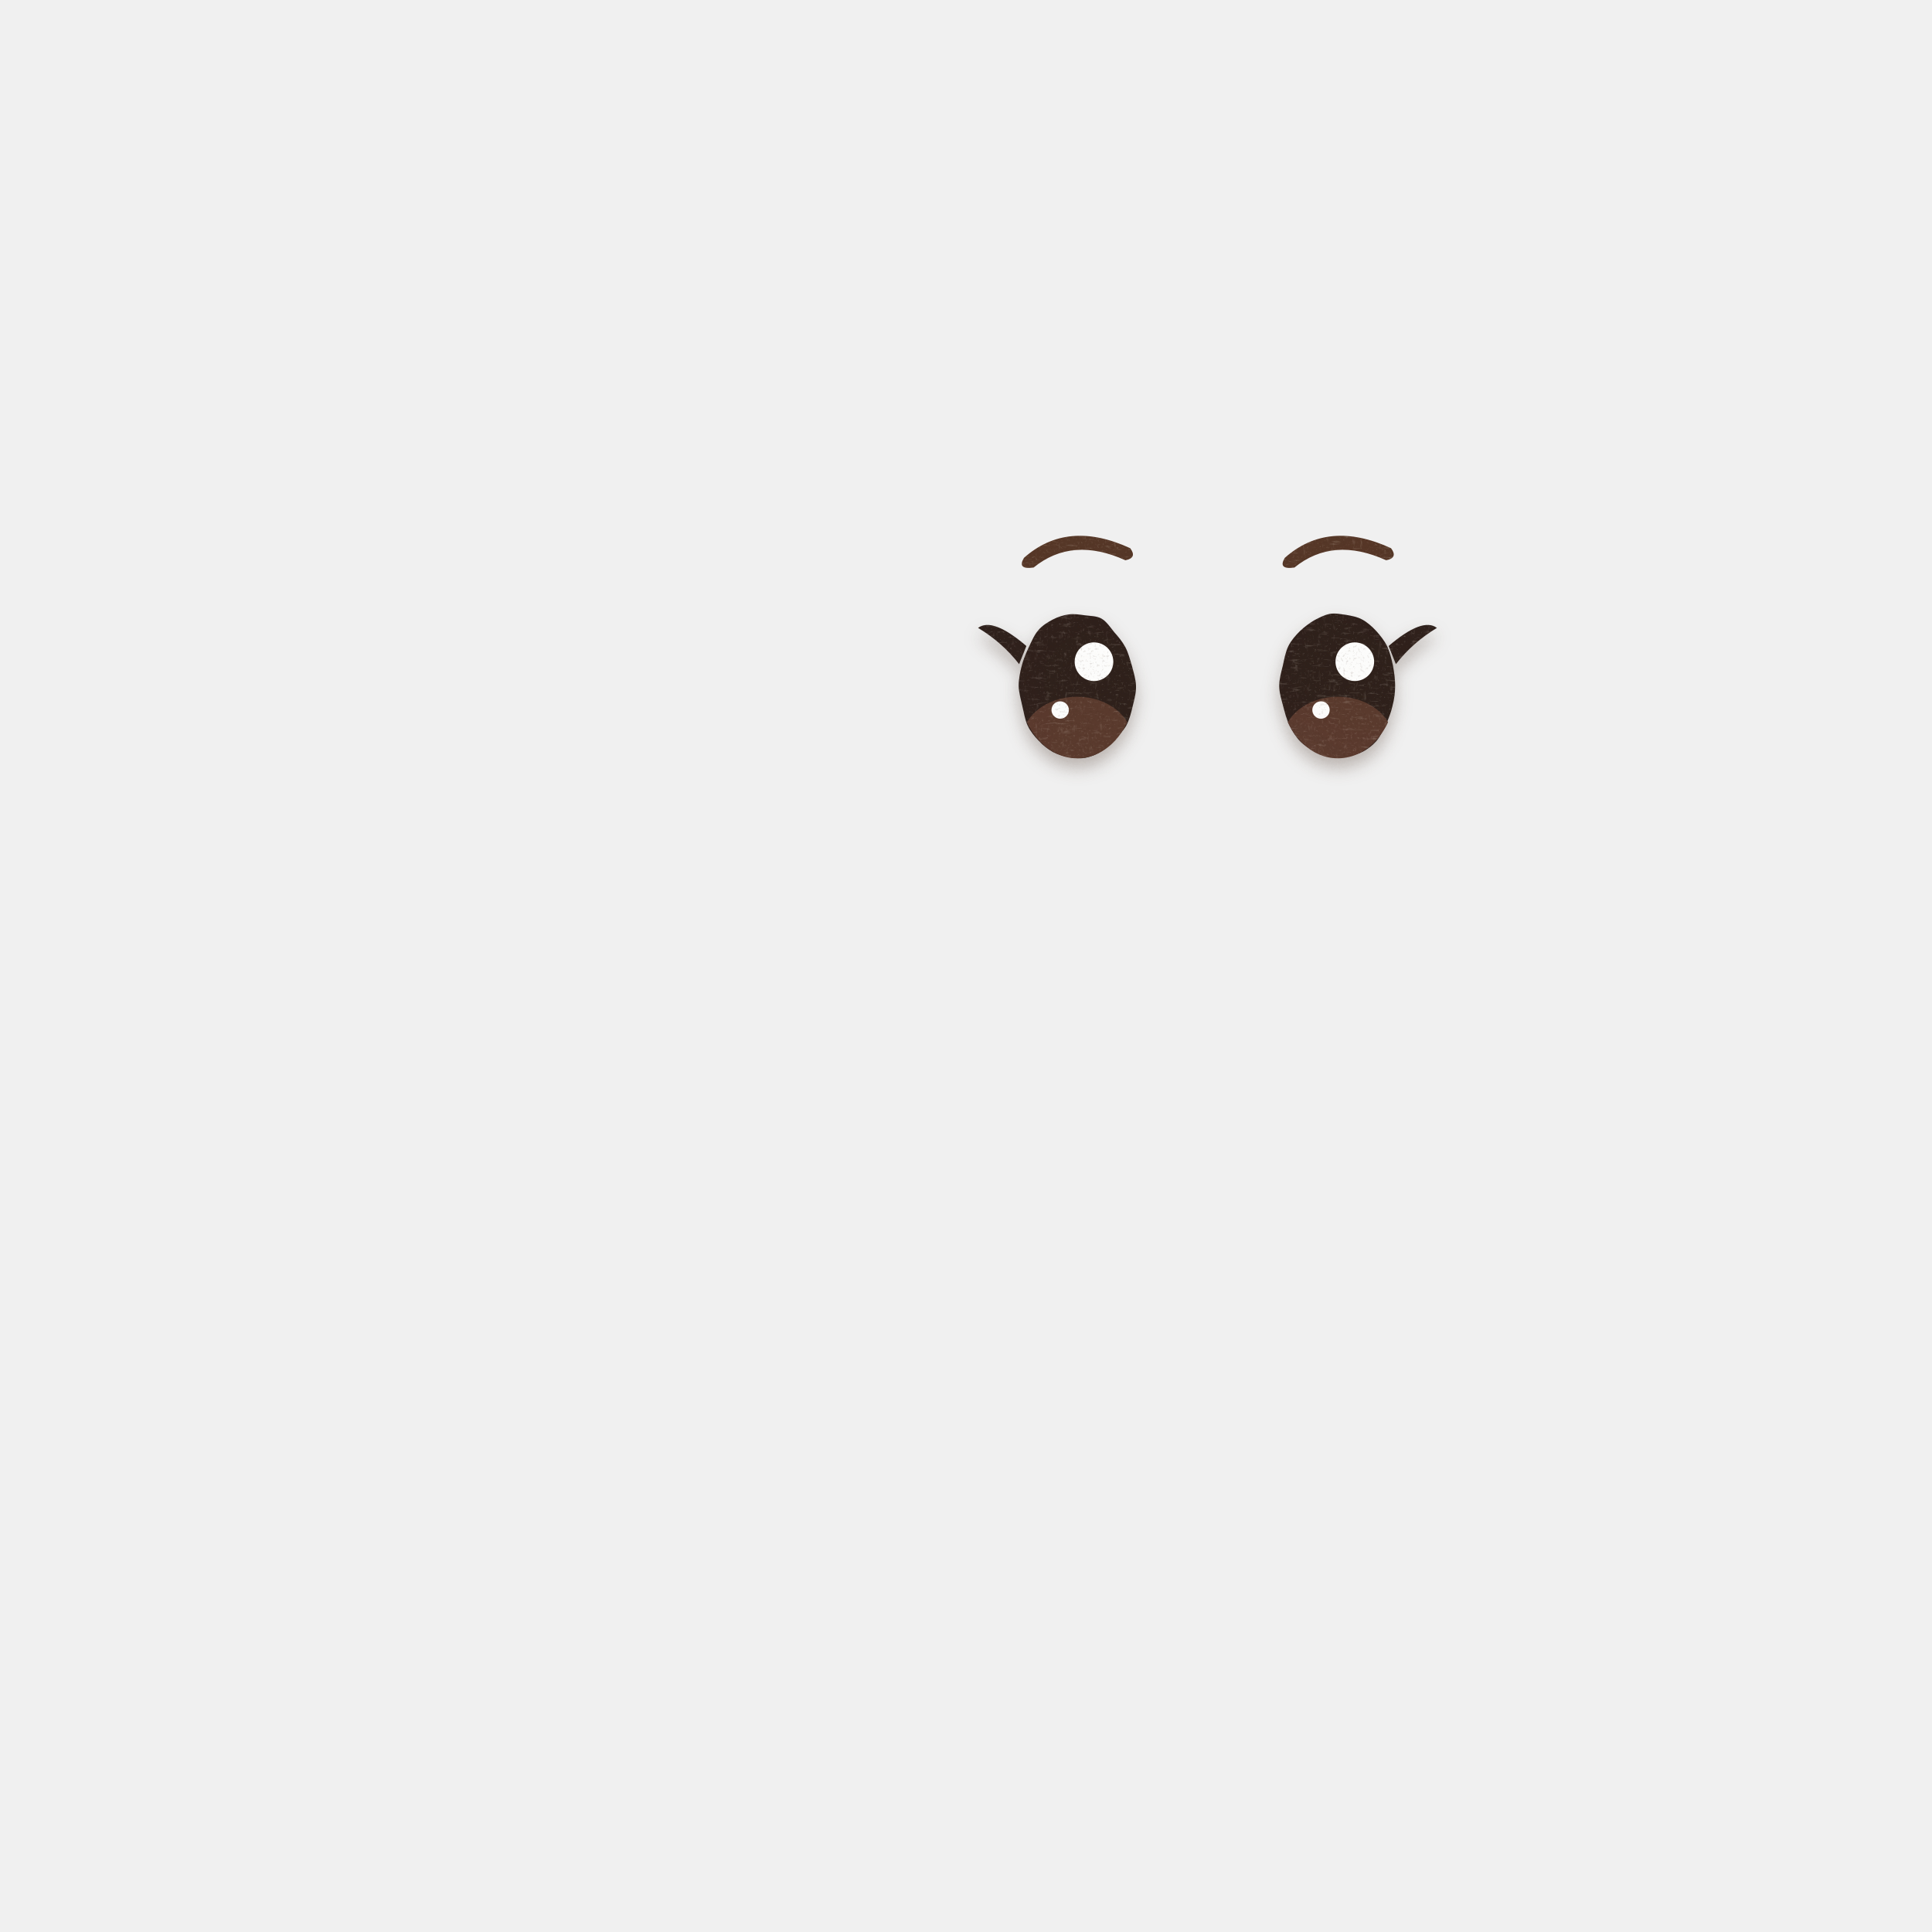
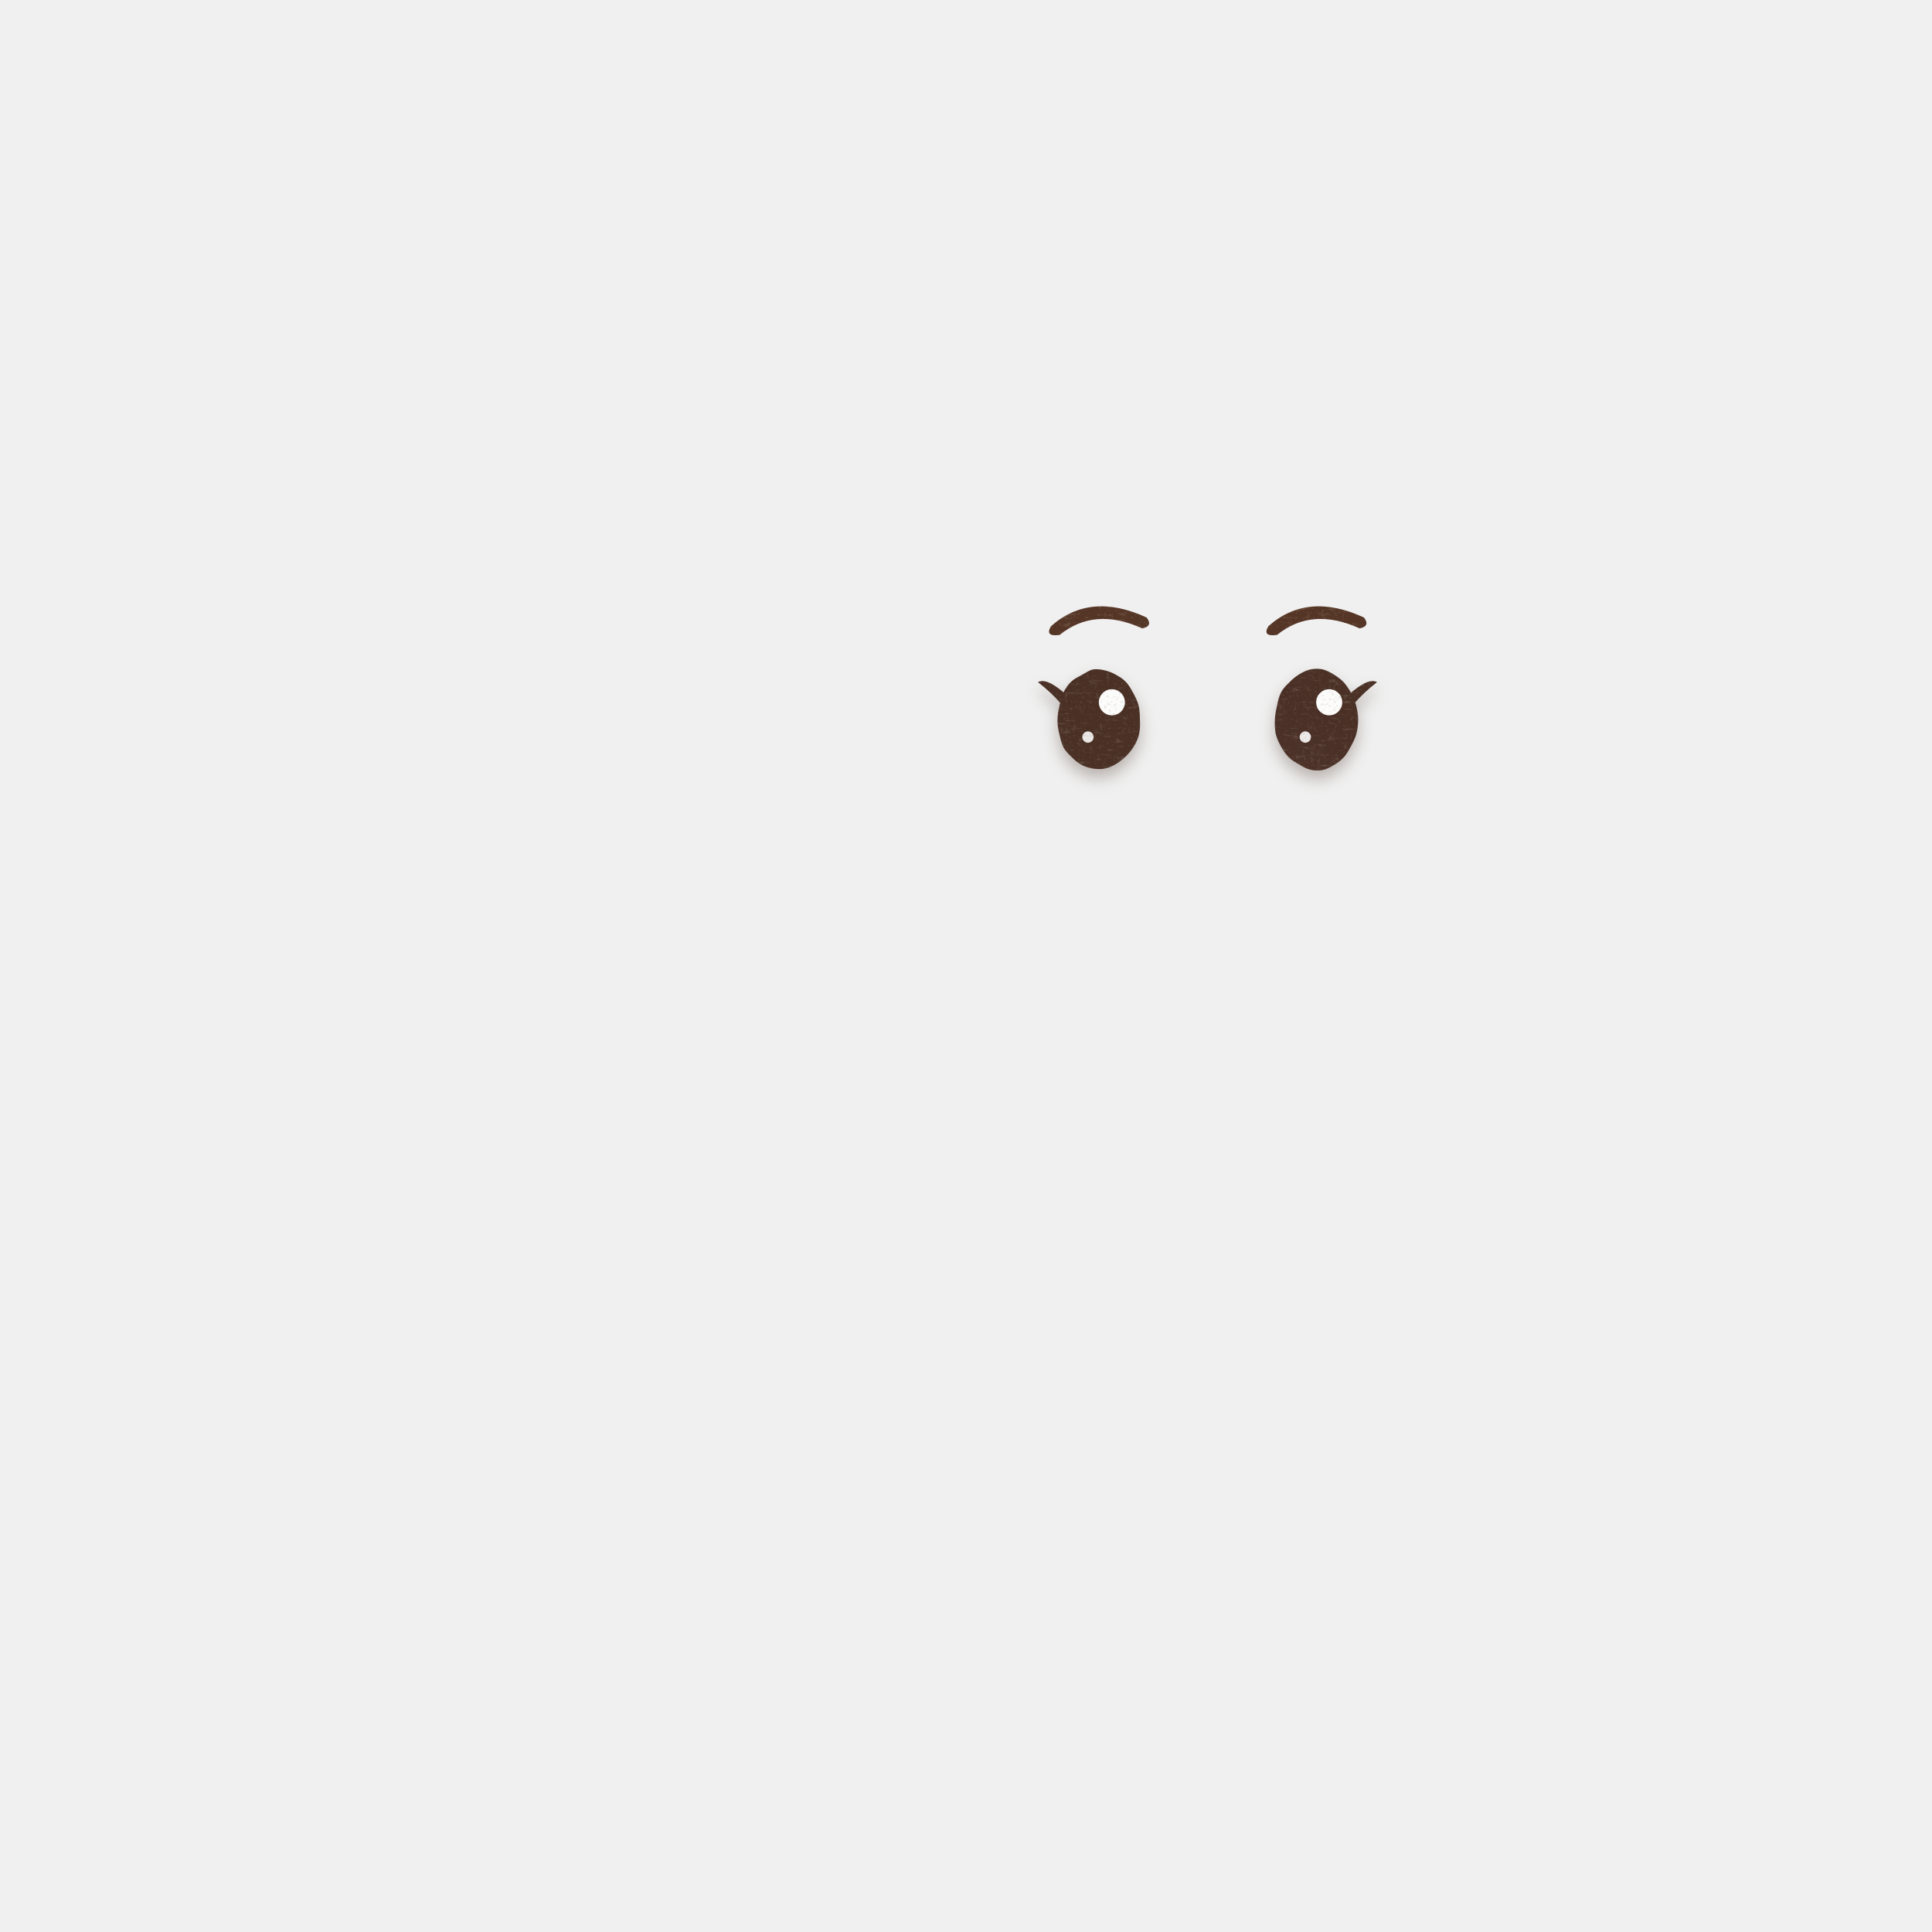
<svg xmlns="http://www.w3.org/2000/svg" viewBox="0 0 800 800" width="800" height="800">
  <defs>
    <filter id="mp-eop-gr" x="-20%" y="-20%" width="140%" height="150%" color-interpolation-filters="sRGB">
      <feTurbulence type="fractalNoise" baseFrequency="1.000" numOctaves="2" seed="27" result="n" />
      <feColorMatrix in="n" type="matrix" values="0 0 0 0 0.24 0 0 0 0 0.14 0 0 0 0 0.08 0.45 0 0 0 -0.25" result="d" />
      <feColorMatrix in="n" type="matrix" values="0 0 0 0 1 0 0 0 0 0.98 0 0 0 0 0.92 -0.48 0 0 0 0.18" result="l" />
      <feTurbulence type="fractalNoise" baseFrequency="0.180 0.800" numOctaves="3" seed="38" result="f" />
      <feColorMatrix in="f" type="matrix" values="0 0 0 0 1 0 0 0 0 0.98 0 0 0 0 0.93 0.56 0 0 0 -0.35" result="fl" />
      <feColorMatrix in="f" type="matrix" values="0 0 0 0 0.3 0 0 0 0 0.18 0 0 0 0 0.1 -0.48 0 0 0 0.13" result="fd" />
      <feTurbulence type="fractalNoise" baseFrequency="0.012" numOctaves="2" seed="34" result="m" />
      <feColorMatrix in="m" type="matrix" values="0 0 0 0 0.3 0 0 0 0 0.17 0 0 0 0 0.08 0.05 0 0 0 -0.02" result="md" />
      <feColorMatrix in="m" type="matrix" values="0 0 0 0 1 0 0 0 0 0.97 0 0 0 0 0.9 -0.05 0 0 0 0.03" result="ml" />
      <feTurbulence type="fractalNoise" baseFrequency="0.640 0.234" numOctaves="3" seed="46" result="f2" />
      <feColorMatrix in="f2" type="matrix" values="0 0 0 0 1 0 0 0 0 0.98 0 0 0 0 0.93 0.40 0 0 0 -0.26" result="fl2" />
      <feMerge result="g">
        <feMergeNode in="md" />
        <feMergeNode in="ml" />
        <feMergeNode in="fd" />
        <feMergeNode in="fl" />
        <feMergeNode in="fl2" />
        <feMergeNode in="d" />
        <feMergeNode in="l" />
      </feMerge>
      <feComposite in="g" in2="SourceGraphic" operator="in" result="gc" />
      <feMerge>
        <feMergeNode in="SourceGraphic" />
        <feMergeNode in="gc" />
      </feMerge>
    </filter>
    <filter id="mp-eop-sh" x="-25%" y="-25%" width="150%" height="160%" color-interpolation-filters="sRGB">
      <feGaussianBlur in="SourceAlpha" stdDeviation="3.5" />
      <feOffset dx="0" dy="4" result="b" />
      <feFlood flood-color="#3A2216" flood-opacity="0.3" />
      <feComposite in2="b" operator="in" result="s" />
      <feMerge>
        <feMergeNode in="s" />
        <feMergeNode in="SourceGraphic" />
      </feMerge>
    </filter>
    <filter id="mp-eop-sh2" x="-25%" y="-25%" width="150%" height="160%" color-interpolation-filters="sRGB">
      <feGaussianBlur in="SourceAlpha" stdDeviation="6" />
      <feOffset dx="0" dy="7" result="b" />
      <feFlood flood-color="#3A2216" flood-opacity="0.28" />
      <feComposite in2="b" operator="in" result="s" />
      <feMerge>
        <feMergeNode in="s" />
        <feMergeNode in="SourceGraphic" />
      </feMerge>
    </filter>
    <filter id="mp-eop-bl" x="-50%" y="-50%" width="200%" height="200%">
      <feGaussianBlur stdDeviation="6" />
    </filter>
    <filter id="mp-eop-cut" x="-20%" y="-20%" width="140%" height="150%" color-interpolation-filters="sRGB">
      <feMorphology in="SourceAlpha" operator="dilate" radius="2.2" result="dil" />
      <feTurbulence type="fractalNoise" baseFrequency="0.22" numOctaves="2" seed="29" result="tn" />
      <feDisplacementMap in="dil" in2="tn" scale="4.0" xChannelSelector="R" yChannelSelector="G" result="rg" />
      <feFlood flood-color="#FFF8EA" flood-opacity="0.95" />
      <feComposite in2="rg" operator="in" result="rim" />
      <feGaussianBlur in="rg" stdDeviation="3.5" />
      <feOffset dx="0" dy="4" result="b" />
      <feFlood flood-color="#3A2216" flood-opacity="0.3" />
      <feComposite in2="b" operator="in" result="s" />
      <feMerge>
        <feMergeNode in="s" />
        <feMergeNode in="rim" />
        <feMergeNode in="SourceGraphic" />
      </feMerge>
    </filter>
  </defs>
  <g filter="url(#mp-eop-gr)">
    <g transform="translate(200 0)">
-       <g filter="url(#mp-eop-sh)">
-         <path d="M270.4,284C270.5,286.8 269.7,289.7 269,292.5C268.4,295.2 267.6,298.1 266.4,300.4C265.1,302.7 263.2,304.5 261.4,306.3C259.7,308.1 257.9,310 255.9,311.2C253.9,312.5 251.6,313.4 249.4,313.8C247.2,314.2 244.8,313.9 242.6,313.5C240.4,313.1 238.1,312.5 236,311.4C233.9,310.2 231.9,308.7 230.2,306.8C228.4,305 226.7,302.9 225.5,300.4C224.4,298 224,295.1 223.3,292.3C222.7,289.6 221.9,286.8 221.8,284C221.8,281.2 222.4,278.3 223.1,275.6C223.8,272.9 224.9,270.4 226,268C227.2,265.5 228.3,262.8 230,260.9C231.6,259 233.9,257.6 236,256.5C238.1,255.4 240.4,254.7 242.6,254.4C244.8,254.1 247.1,254.5 249.4,254.8C251.6,255.1 254.1,255 256.2,256.2C258.2,257.4 259.8,259.8 261.4,261.8C263.1,263.7 264.7,265.6 266,268C267.2,270.3 267.9,273 268.7,275.7C269.4,278.4 270.3,281.2 270.4,284Z" fill="#2E201B" />
-         <clipPath id="mp-eop-c246">
-           <ellipse cx="246" cy="284" rx="24" ry="30" />
-         </clipPath>
-         <g clip-path="url(#mp-eop-c246)">
-           <ellipse cx="246" cy="306.5" rx="22.8" ry="18" fill="#5A3A2E" />
+       <g transform="translate(300 424) scale(0.9) translate(-300 -424)">
+         <g filter="url(#mp-eop-sh)">
+           <path d="M268.9,284C269,286.2 269,288.5 268.5,290.6C268.1,292.7 267.1,294.7 266,296.5C265,298.2 263.6,299.7 262.2,301.1C260.8,302.4 259.3,303.6 257.7,304.5C256.2,305.4 254.4,306.2 252.7,306.5C250.9,306.9 249.1,306.7 247.3,306.5C245.6,306.2 243.8,305.7 242.1,304.8C240.5,304 239,302.7 237.6,301.3C236.2,300 234.7,298.5 233.7,296.7C232.8,294.8 232.3,292.6 231.8,290.5C231.3,288.4 230.9,286.2 231,284C231,281.8 231.4,279.7 231.9,277.6C232.4,275.5 232.8,273.2 233.8,271.4C234.7,269.5 236,267.7 237.4,266.4C238.8,265.1 240.6,264.3 242.2,263.4C243.9,262.5 245.5,261.3 247.3,260.9C249,260.6 250.9,260.9 252.7,261.3C254.5,261.7 256.2,262.4 257.8,263.3C259.4,264.2 261.1,265.2 262.4,266.6C263.8,268 264.8,269.9 265.8,271.7C266.8,273.5 267.8,275.5 268.3,277.5C268.8,279.5 268.9,281.8 268.9,284Z" fill="#4A3026" />
+           <circle cx="256" cy="276" r="6" fill="#FFFFFF" />
+           <circle cx="245" cy="292" r="2.6" fill="#FFFFFF" opacity="0.9" />
+           <path d="M235,272.5 Q226,264.45 222,266.75 Q228,271.35 233,277.1Z" fill="#4A3026" />
        </g>
-         <circle cx="253" cy="274" r="8" fill="#FFFFFF" />
-         <circle cx="239" cy="294" r="3.6" fill="#FFFFFF" />
-         <path d="M225,267.5 Q211,255.5 205,260.0 Q215,266.0 222,275.0Z" fill="#2E201B" />
+         <g filter="url(#mp-eop-sh)">
+           <path d="M369.3,284C369.3,286.2 369,288.5 368.5,290.6C367.9,292.6 366.9,294.6 365.9,296.4C364.9,298.2 363.9,300.1 362.5,301.5C361.2,302.9 359.6,304.1 357.9,305C356.3,306 354.5,306.9 352.8,307.2C351,307.5 349,307.4 347.3,307C345.5,306.6 343.8,305.6 342.2,304.6C340.6,303.7 338.9,302.8 337.5,301.4C336.1,300.1 334.9,298.3 333.9,296.5C332.9,294.7 331.9,292.7 331.4,290.6C331,288.5 330.9,286.2 331,284C331.1,281.8 331.5,279.7 332,277.6C332.4,275.5 332.9,273.2 333.9,271.4C334.8,269.6 336.3,268.1 337.7,266.8C339,265.4 340.5,264.2 342.1,263.2C343.7,262.2 345.5,261.3 347.3,260.9C349,260.5 351,260.5 352.7,260.8C354.5,261.2 356.3,262.1 357.9,263.1C359.5,264.1 361.1,265.2 362.5,266.6C363.8,268 365,269.8 366,271.6C366.9,273.4 367.8,275.4 368.4,277.5C368.9,279.5 369.3,281.8 369.3,284Z" fill="#4A3026" />
+           <circle cx="356" cy="276" r="6" fill="#FFFFFF" />
+           <circle cx="345" cy="292" r="2.6" fill="#FFFFFF" opacity="0.9" />
+           <path d="M365,272.5 Q374,264.45 378,266.75 Q372,271.35 367,277.1Z" fill="#4A3026" />
+         </g>
+         <path d="M228,241 Q246,225 272,237 Q275,241 270,242 Q248,232 232,245 Q225,246 228,241Z" fill="#553626" transform="translate(250 0) scale(1 1) translate(-250 0)" />
+         <path d="M328,241 Q346,225 372,237 Q375,241 370,242 Q348,232 332,245 Q325,246 328,241Z" fill="#553626" />
      </g>
-       <g filter="url(#mp-eop-sh)">
-         <path d="M377.7,284C377.7,286.8 377.3,289.7 376.6,292.3C376,295 375,297.5 373.9,300C372.7,302.4 371.5,305 369.9,306.9C368.2,308.8 366.1,310.4 364,311.4C361.9,312.5 359.6,312.8 357.3,313.1C355.1,313.4 352.8,313.8 350.6,313.5C348.4,313.1 346.2,312.1 344.1,311C342.1,309.9 339.9,308.6 338.2,306.8C336.5,305 335,302.6 333.9,300.2C332.7,297.8 332,295 331.3,292.3C330.6,289.6 329.7,286.8 329.7,284C329.7,281.2 330.5,278.4 331.2,275.6C331.8,272.9 332.3,269.9 333.5,267.5C334.7,265.1 336.5,263.1 338.3,261.3C340.1,259.6 342.1,258.1 344.1,256.9C346.2,255.8 348.4,254.6 350.6,254.2C352.8,253.8 355.1,254.3 357.4,254.6C359.6,255 362,255.4 364,256.5C366.1,257.6 368.1,259.4 369.8,261.2C371.5,263.1 373.2,265.2 374.4,267.6C375.5,270 376.2,272.9 376.8,275.6C377.3,278.4 377.7,281.2 377.7,284Z" fill="#2E201B" />
-         <clipPath id="mp-eop-c354">
-           <ellipse cx="354" cy="284" rx="24" ry="30" />
-         </clipPath>
-         <g clip-path="url(#mp-eop-c354)">
-           <ellipse cx="354" cy="306.5" rx="22.8" ry="18" fill="#5A3A2E" />
-         </g>
-         <circle cx="361" cy="274" r="8" fill="#FFFFFF" />
-         <circle cx="347" cy="294" r="3.6" fill="#FFFFFF" />
-         <path d="M375,267.5 Q389,255.5 395,260.0 Q385,266.0 378,275.0Z" fill="#2E201B" />
-       </g>
-       <path d="M224,231 Q242,215 268,227 Q271,231 266,232 Q244,222 228,235 Q221,236 224,231Z" fill="#553626" transform="translate(246 0) scale(1 1) translate(-246 0)" />
-       <path d="M332,231 Q350,215 376,227 Q379,231 374,232 Q352,222 336,235 Q329,236 332,231Z" fill="#553626" />
    </g>
  </g>
</svg>
